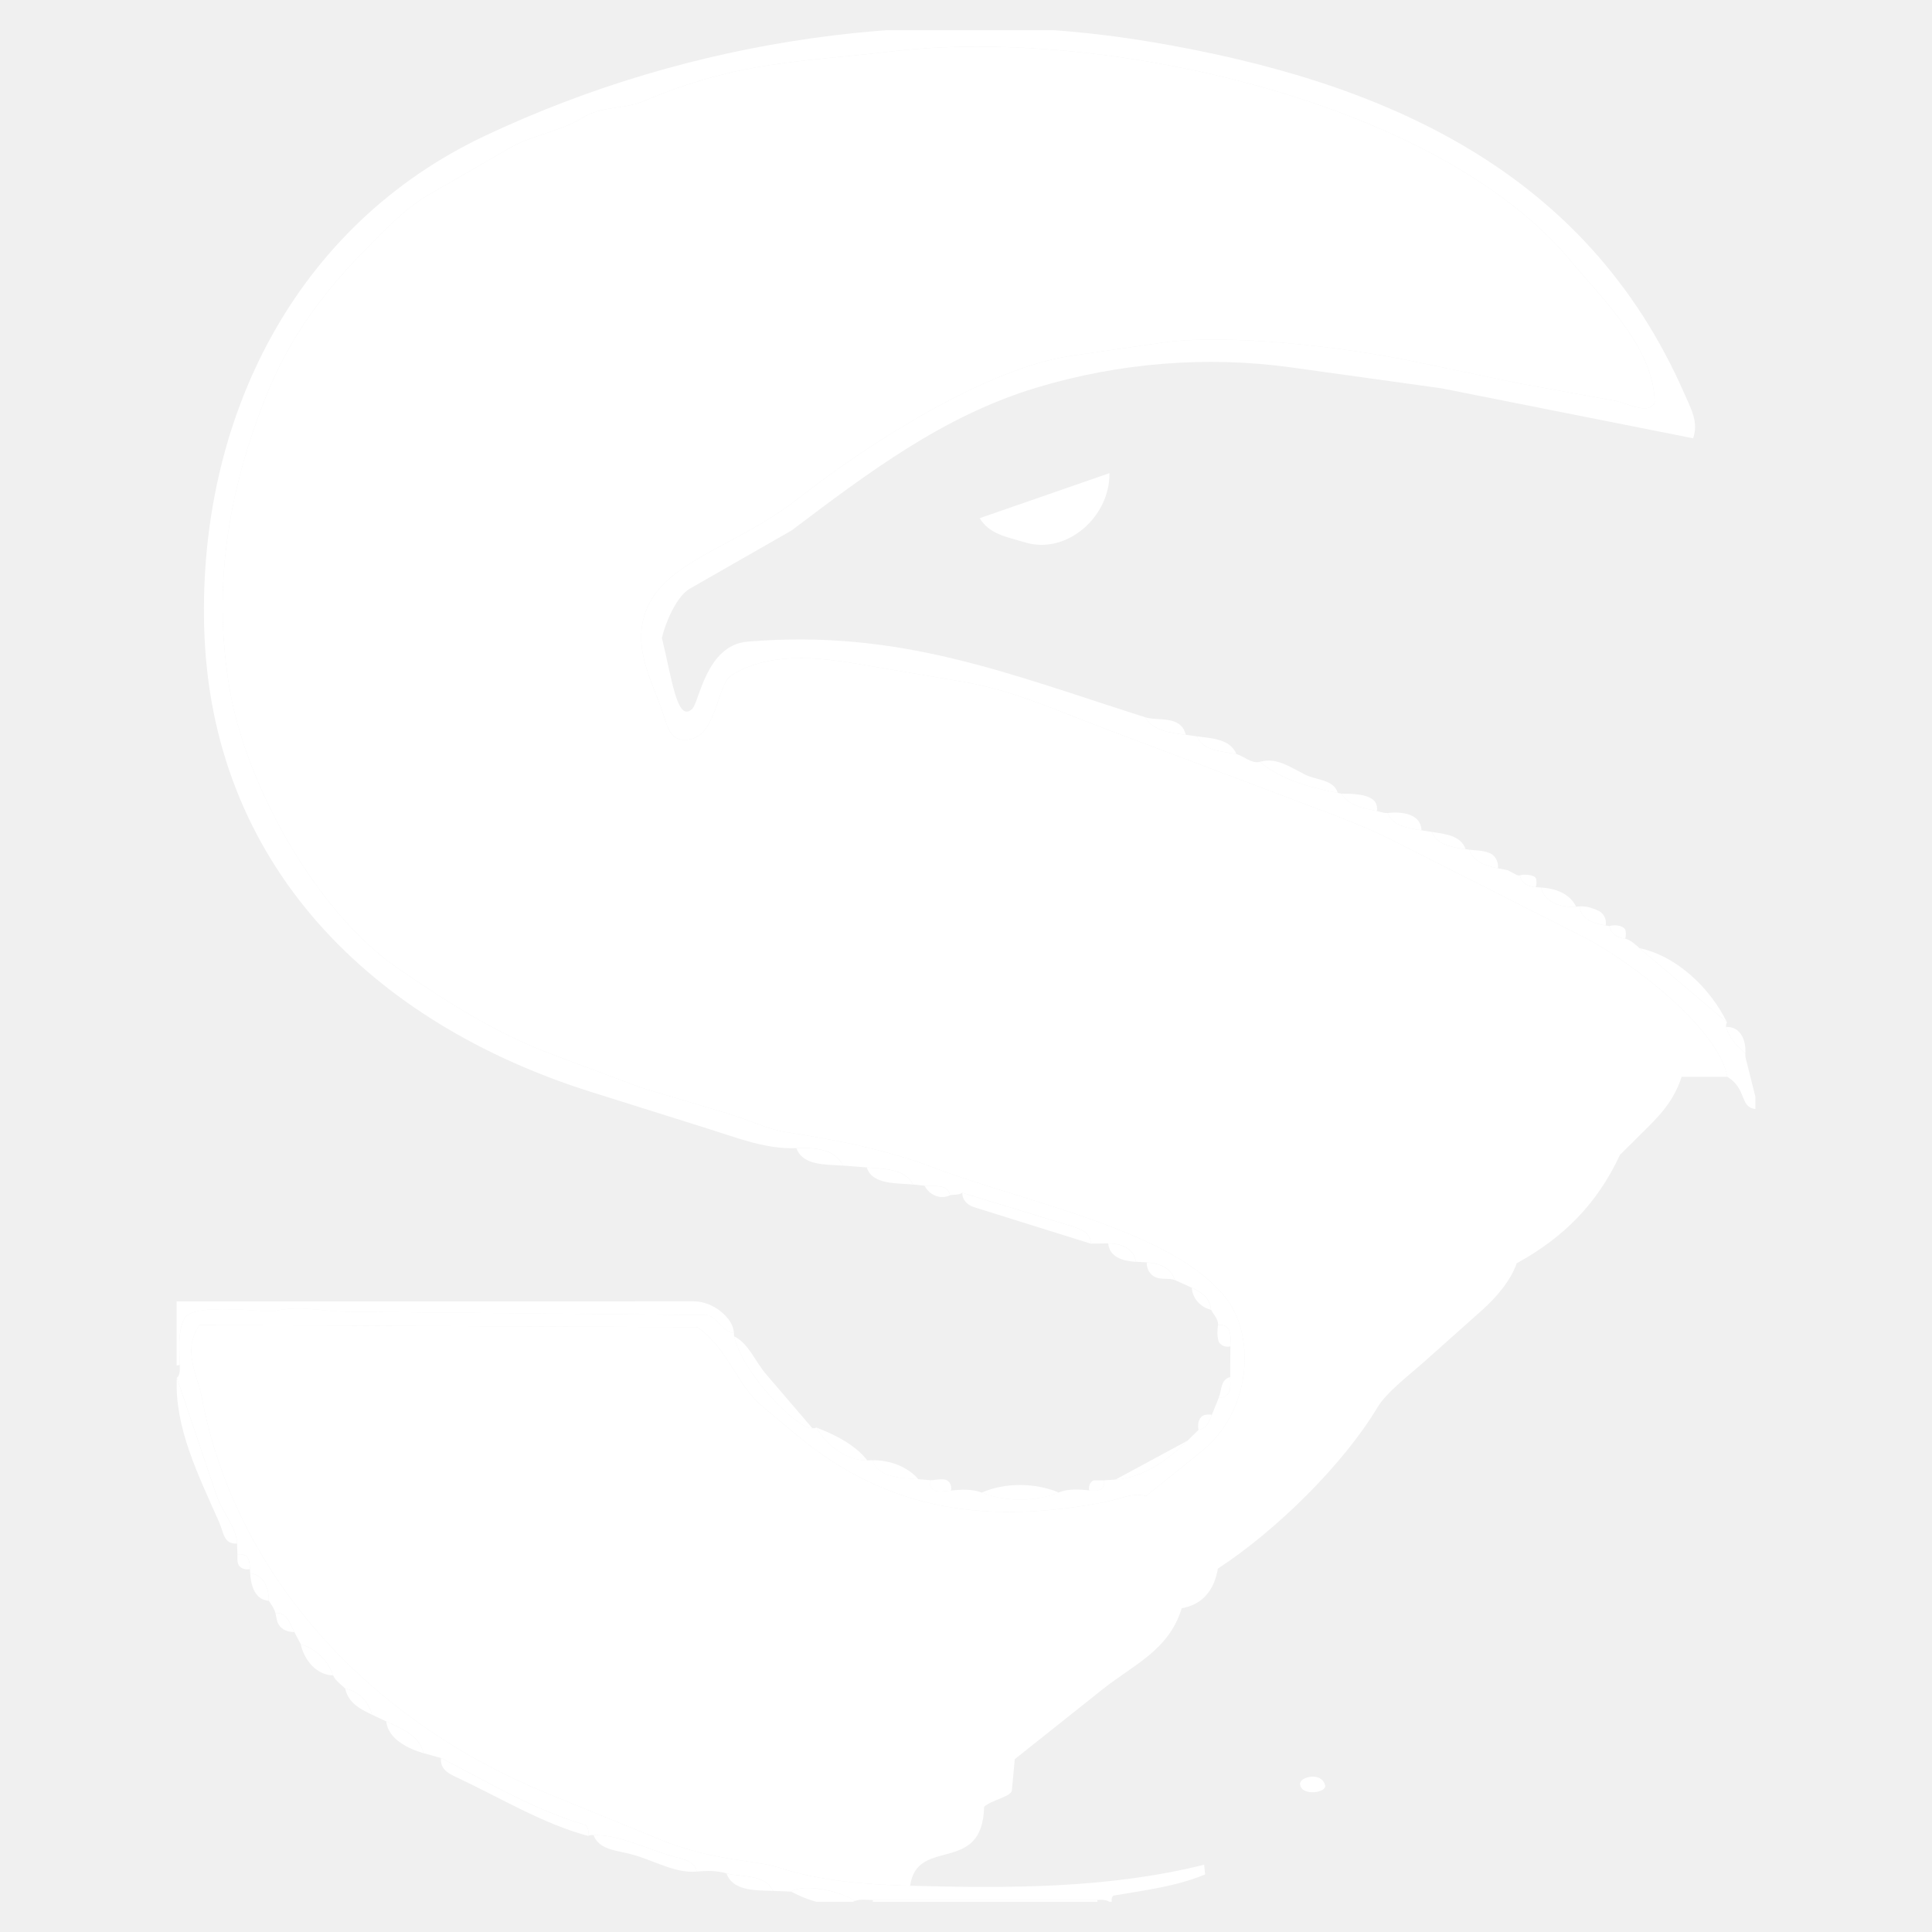
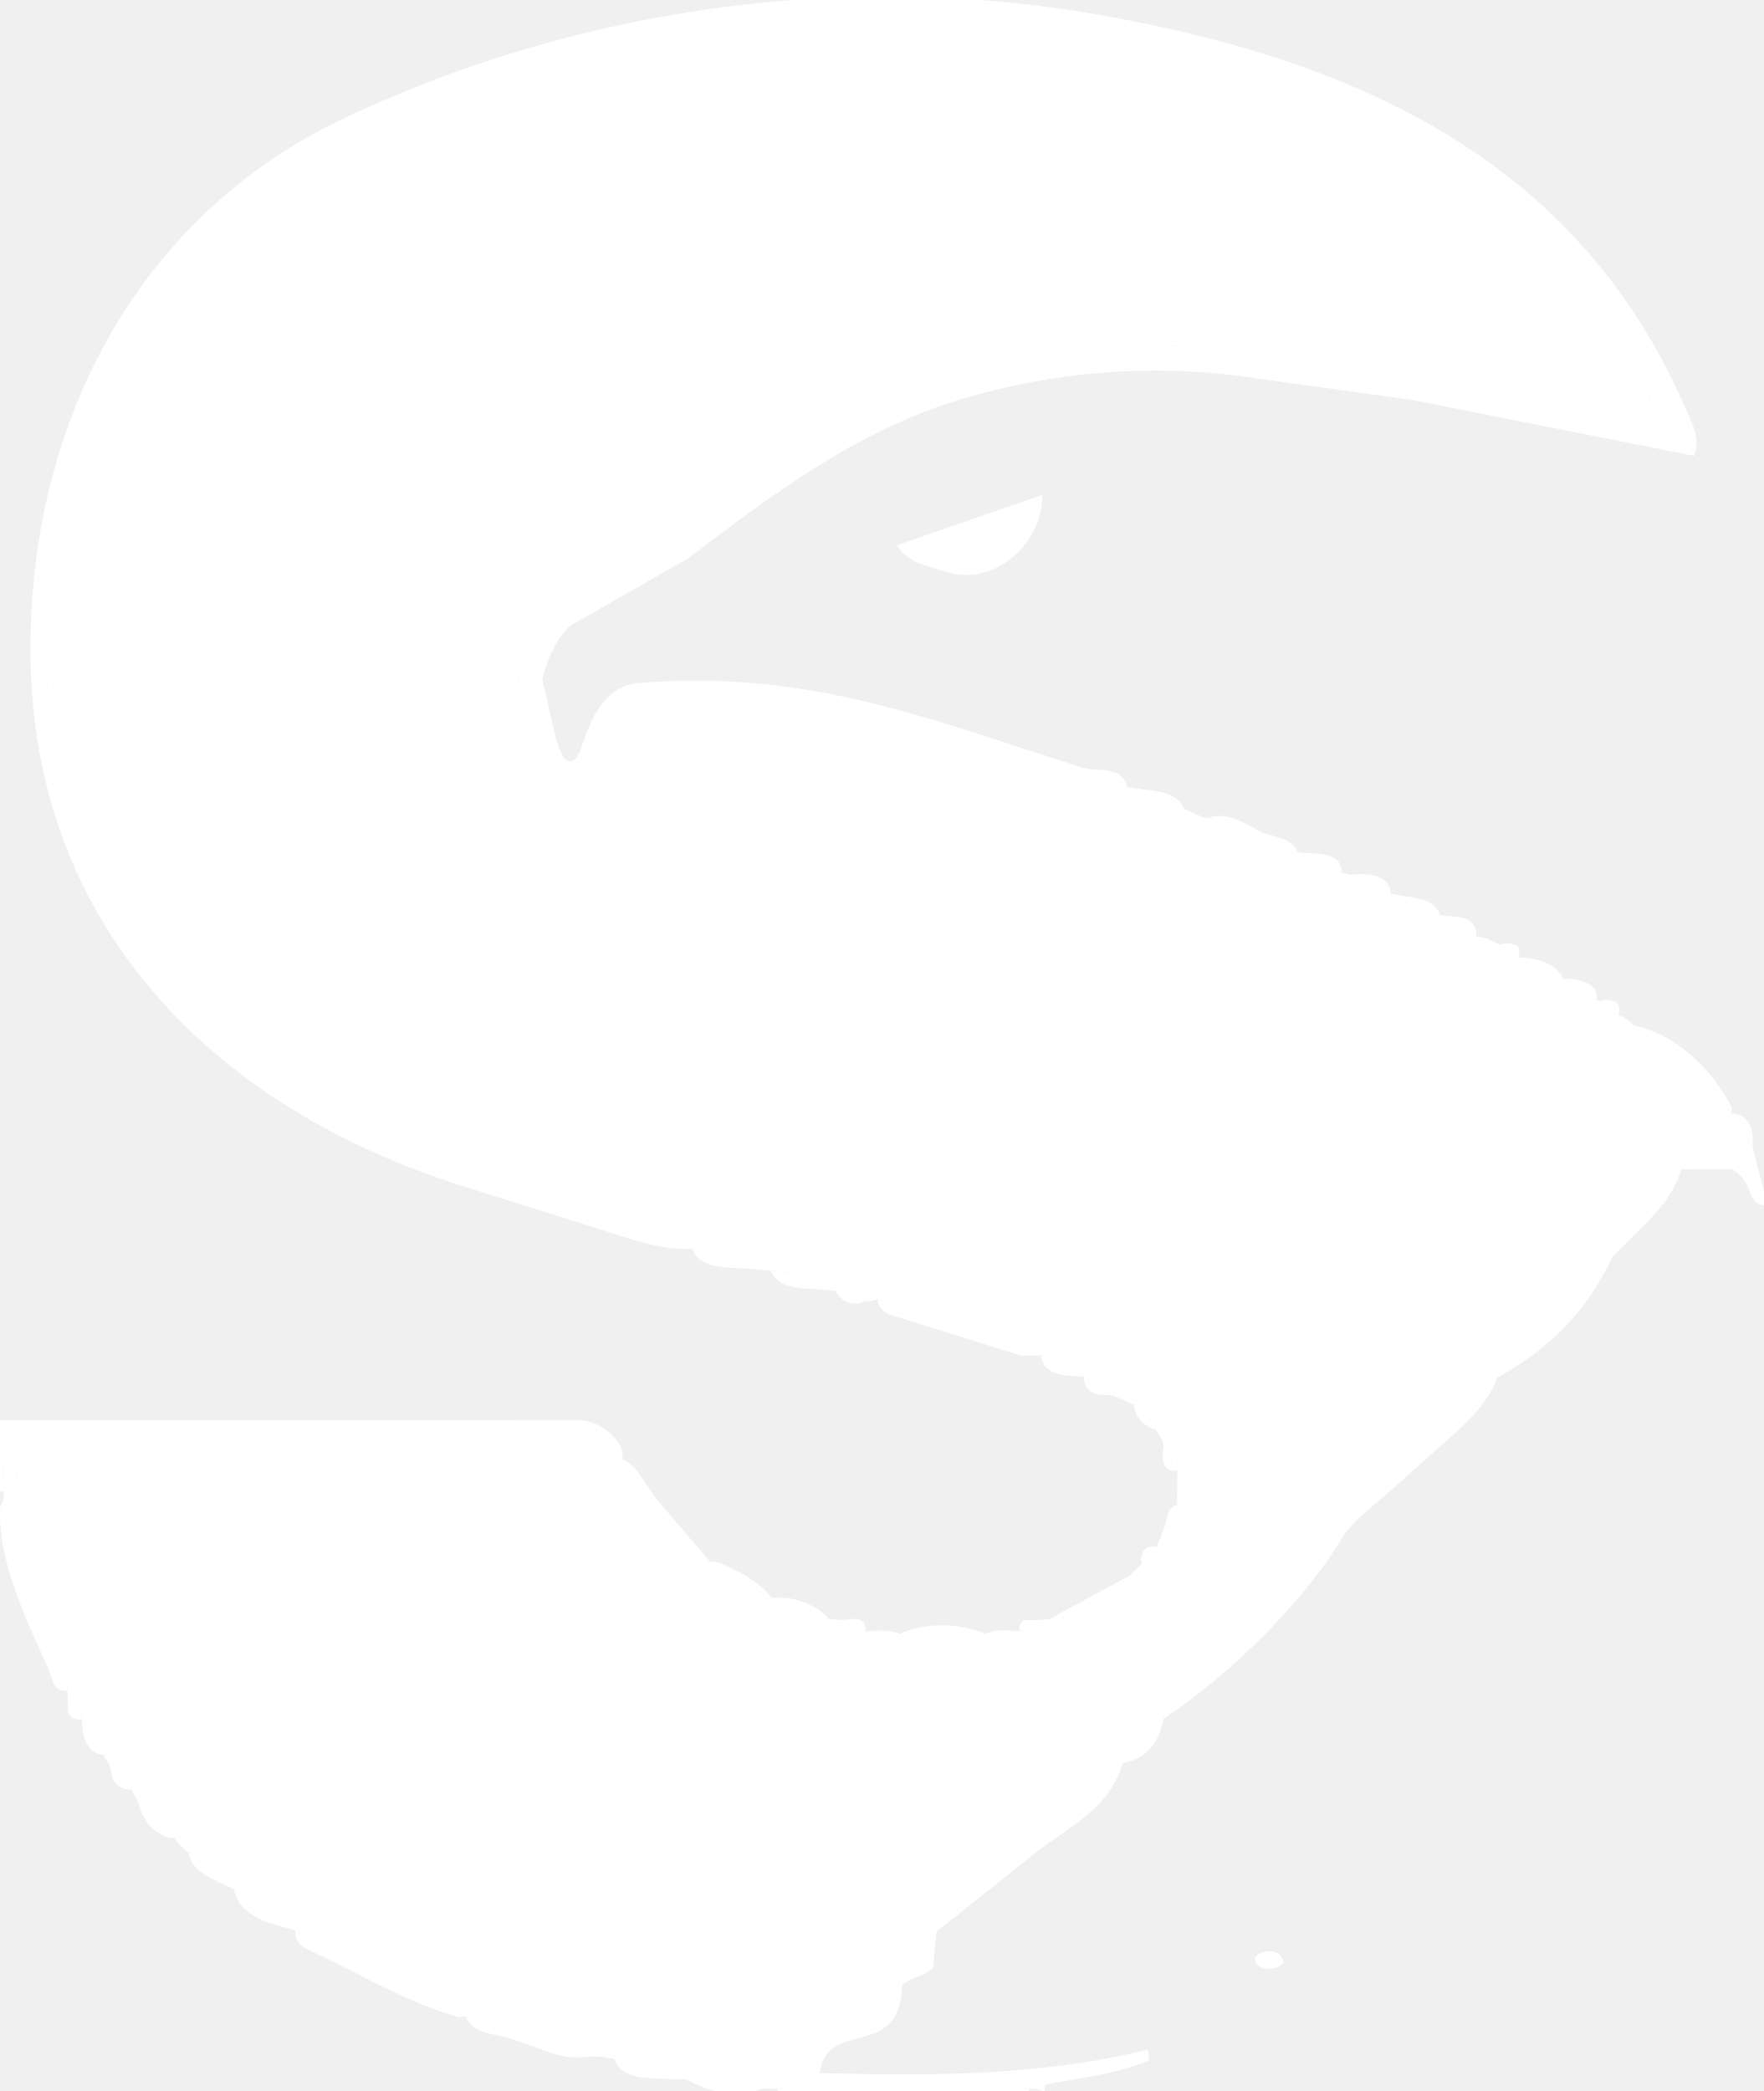
- <svg xmlns="http://www.w3.org/2000/svg" viewBox="0 0 128 128">
-   <svg x="11.701" y="2" width="104.599" height="124" viewBox="376 297 124 147">
-     <path d="M452.076,350.965c.648,1.099,2.032,1.221,3.192,1.38l.866.119c.538,1.194,1.962,1.143,3.107,1.397.512.113,1.199.778,1.831.604,1.688,1.421,3.996,2.026,6.124,2.443l.284.056c.589.945,1.753,1.154,2.793,1.362.237.047.568.186.837.155.413,1.044,1.613,1.196,2.663,1.361l.815.128c.433,1.044,1.612,1.208,2.652,1.355l.293.042c.318.962,1.299,1.273,2.244,1.459l.767.151.698.365c.072.037.198.058.267.042.111.614.626.887,1.235.925l.427.027c.262,1.208,1.599,1.588,2.751,1.504l.27-.019c.095,1.018,1.122,1.352,2.049,1.495l.303.047c.123.656.621.893,1.229.996.403.068.838.486,1.126.739l6.87,5.83c-.076.123-.087.279-.066.363.218.869.883,1.501,1.506,2.093-.008.108.007.266.032.364l1.004,4.002c-1.596-.008-.789-1.53-2.449-2.544-.638-3.686-7.412-9.023-11.415-11.048l-14.919-7.549c-1.914-.968-3.947-1.738-5.947-2.492l-16.787-6.327c-3.635-1.37-7.046-2.948-10.922-3.607l-8.102-1.378c-3.411-.58-7.116-.974-10.075.826-1.304.793-1.113,4.998-3.63,5.107-1.35.058-1.483-1.228-1.877-2.332-.79-2.211-1.99-4.405-1.534-6.824.901-4.779,6.974-5.686,12.204-9.78,5.703-4.465,14.886-10.277,21.495-11.231l7.123-1.028c5.073-.732,14.112.301,19.797,1.483l8.22,1.709,7.588,1.379c.827.15,2.602,1.148,3.076.134-.041-4.212-3.881-7.881-6.616-11.156-10.604-12.696-36.97-18.353-53.22-16.434-7.319.864-12.04.729-19.645,3.941-1.424.601-3.275.364-4.731,1.273-1.768,1.105-3.901,1.333-5.68,2.36l-6.407,3.696c-1.878,1.084-3.52,2.845-5.027,4.372-3.357,3.403-5.941,6.975-7.711,11.384-3.004,7.485-4.264,15.064-2.879,23.12,1.288,7.492,6.794,17.507,13.248,21.908,3.907,2.665,7.61,5.064,12.154,6.762l6.902,2.579,6.864,2.05c1.491.445,3.091,1.22,4.468,1.434,4.166.649,7.885,1.376,11.807,2.856,7.248,2.733,18.778,4.92,22.849,10.259,2.291,3.005,1.919,8.831-1.938,11.943l-4.382,3.536c-1.052-.315-2.051.242-3.113.449-9.238,1.798-17.115.779-24.308-5.223l-2.749-2.294c-1.988-1.659-2.644-4.489-5.068-6.195l-39.101-.172c-1.396,1.987-.172,3.884.172,5.699,2.742,14.475,13.673,25.581,27.059,31.06l8.841,3.619c4.295,1.758,7.508,1.613,9.414,2.236,3.31,1.081,6.989,1.342,10.317,1.429,7.793.205,15.539.226,23.093-1.652l.077.762c-2.24.938-4.678,1.23-7.201,1.665-.127.086-.2.321-.081.747-.301-.499-.858-.41-1.18-.41l-17.634.007c-.415,0-1.031-.094-1.413.079-1.149-.829-4.094-1.391-5.007-.738l-1.421-.056c-.621-1.353-2.457-1.049-3.655-1.378-.824-.226-1.487-.213-2.336-.14-.13-.772-.916-.937-1.761-1.167-2.264-.616-4.207-1.721-6.347-1.7-.109.001-.295-.024-.411.071.088-.095-.01-.802-.267-.878-4.15-1.229-7.666-3.394-11.301-5.244l-1.376-.385c-.309-1.379-1.721-1.922-2.921-2.49l-1.114-.527c-.284-1.024-1.082-1.855-2.112-2.056-.291-.281-.811-.648-.949-1.035-.42-1.173-1.32-2.07-2.541-2.445l-.511-.96c-.358-.673-.577-1.563-1.48-1.49-.079-.33-.328-.673-.527-.969.019-.992-.413-2.058-1.457-2.149l-.019-.338c-.019-.335-.008-.763-.294-1.015-.147-.129-.486-.177-.688-.149l-.031-.835c-.05-1.358-1.21-2.478-1.648-3.904l-3.08-9.119c.287-.224.229-.718.23-1.016.005-1.067-.21-2.612.376-3.666.704-1.267,6.4-.418,7.033-.558,2.158-.476,3.613.026,5.642.045l28.337.267c.67.006,1.522,1.578,2.135,1.38l.011.284c.71,3.001,4.986,7.319,6.16,7.23.082-.006.179.005.311-.061.75,1.398,2.427,2.627,4,2.583l.395-.011c.488,1.411,2.313,1.384,3.616,1.489l.899.073c-.069.423.179.768.457.846.36.1.931-.002,1.207-.031.78-.08,1.656-.132,2.403.164,1.822.723,4.241.736,6.054-.012.732-.302,1.619-.247,2.388-.163.274.03.797.062,1.023-.151.131-.123.19-.433.161-.639l.876-.056c2.189-.14,4.106-1.538,5.664-3.058l.871-.849c.637-.115.811-.615,1.041-1.181l.543-1.339c.41.023.73-.224.823-.478.15-.412.072-.843.074-1.155l.017-2.407c.002-.324.075-.779-.084-1.242-.091-.267-.452-.515-.886-.432.047-.449-.409-.892-.546-1.197-.105-.902-.644-1.34-1.519-1.735l-1.324-.598c-.287-.969-1.258-1.337-2.208-1.39l-.859-.048c-.142-1.061-1.178-1.454-2.167-1.441l-1.362.017c-.025-.891-.821-1.162-1.661-1.419l-8.437-2.573c-.302.203-.742.128-.972.189-.165-.922-1.284-.67-1.989-.744l-.914-.097c-.61-1.255-2.359-1.24-3.628-1.339l-1.884-.148c-.572-1.343-2.33-1.426-3.641-1.37-2.371.102-4.554-.774-6.934-1.522l-9.163-2.88c-17.292-5.436-29.936-17.912-30.424-36.545-.428-16.344,7.108-31.51,22.073-38.568,16.197-7.639,34.769-10.323,52.368-7.357,18.321,3.087,34.158,10.108,41.822,27.625.542,1.239,1.116,2.223.685,3.495l-19.747-3.921-11.827-1.645c-6.655-.925-13.547-.359-19.999,1.589-7.348,2.218-13.229,6.689-19.246,11.222l-7.985,4.568c-1.075.615-1.952,2.788-2.192,3.864.785,3.193,1.191,6.703,2.381,5.578.559-.529,1.082-5.011,4.347-5.283,12.015-1.001,20.544,2.558,31.236,5.939Z" fill="#ffffff" />
-     <path d="M419.768,399.298c-.614.198-1.465-1.374-2.135-1.38l-28.337-.267c-2.029-.019-3.484-.521-5.642-.045-.632.139-6.328-.709-7.033.558-.586,1.054-.371,2.599-.376,3.666-.117.074-.748.029-.856-.15l.365-4.837,40.871-.003c1.58,0,3.102,1.359,3.143,2.458Z" fill="#ffffff" />
-     <path d="M442.662,337.235c-1.538-.46-2.809-.645-3.589-1.906l10.193-3.537c.05,3.421-3.343,6.418-6.604,5.443Z" fill="#ffffff" />
-     <path d="M448.317,443.852c.043.256.003.535-.115.661-.158.169-.515.304-.913.304h-15.566c-.386,0-.774-.15-.912-.303-.116-.129-.166-.403-.128-.655l17.634-.007Z" fill="#ffffff" />
-     <path d="M447.808,392.31l-9.18-2.87c-.589-.184-.932-.625-.918-1.122l8.437,2.573c.841.256,1.636.528,1.661,1.419Z" fill="#ffffff" />
-     <path d="M380.744,415.868c-1.068.038-1.032-.847-1.404-1.686-1.666-3.755-3.511-7.464-3.324-11.336l3.08,9.119c.438,1.426,1.598,2.546,1.648,3.904Z" fill="#ffffff" />
-     <path d="M408.333,438.83c-3.605-.972-6.861-2.983-10.445-4.658-.728-.34-1.182-.699-1.124-1.463,3.636,1.85,7.151,4.015,11.301,5.244.257.076.355.782.267.878Z" fill="#ffffff" />
-     <path d="M416.852,441.626c-1.709.147-3.278-.849-5.087-1.346-1.218-.335-2.577-.341-3.021-1.521,2.14-.021,4.084,1.084,6.347,1.7.845.23,1.63.395,1.761,1.167Z" fill="#ffffff" />
-     <path d="M425.938,406.812c-1.173.089-5.449-4.229-6.16-7.23,1.167.558,1.654,2.001,2.584,3.055l3.576,4.174Z" fill="#ffffff" />
-     <path d="M445.281,411.852c-1.812.748-4.232.735-6.054.012,1.824-.811,4.216-.787,6.054-.012Z" fill="#ffffff" />
-     <path d="M455.393,407.785c-1.559,1.52-3.476,2.918-5.664,3.058l5.664-3.058Z" fill="#ffffff" />
-     <path d="M497.769,374.928l-6.87-5.83c2.977.632,5.586,3.194,6.87,5.83Z" fill="#ffffff" />
-     <path d="M467.196,356.908c-2.128-.418-4.436-1.022-6.124-2.443,1.299-.357,2.222.326,3.566,1.005.874.441,2.252.374,2.559,1.438Z" fill="#ffffff" />
-     <path d="M429.271,443.938c-1.542.7-3.581.015-5.007-.738.913-.653,3.858-.091,5.007.738Z" fill="#ffffff" />
-     <path d="M395.389,432.324c-1.194-.334-2.793-1.122-2.921-2.49,1.2.568,2.612,1.11,2.921,2.49Z" fill="#ffffff" />
-     <path d="M428.322,386.178c-1.266-.099-3.154.031-3.641-1.37,1.311-.056,3.068.027,3.641,1.37Z" fill="#ffffff" />
-     <path d="M433.834,387.665c-1.246-.132-3.182.041-3.628-1.339,1.27.1,3.019.084,3.628,1.339Z" fill="#ffffff" />
-     <path d="M388.293,426.217c-1.351-.025-2.3-1.271-2.541-2.445,1.221.374,2.121,1.272,2.541,2.445Z" fill="#ffffff" />
-     <path d="M422.843,443.144c-1.289-.051-3.168.04-3.655-1.378,1.197.329,3.034.024,3.655,1.378Z" fill="#ffffff" />
-     <path d="M434.261,410.813c-1.304-.105-3.128-.078-3.616-1.489,1.297-.036,2.751.472,3.616,1.489Z" fill="#ffffff" />
-     <path d="M485.922,365.84c-1.152.083-2.489-.296-2.751-1.504,1.133.071,2.246.473,2.751,1.504Z" fill="#ffffff" />
-     <path d="M455.267,352.345c-1.16-.159-2.544-.281-3.192-1.38,1.049.332,2.787-.205,3.192,1.38Z" fill="#ffffff" />
-     <path d="M459.241,353.86c-1.145-.254-2.569-.203-3.107-1.397,1.151.158,2.61.186,3.107,1.397Z" fill="#ffffff" />
-     <path d="M473.773,359.842c-1.05-.165-2.25-.317-2.663-1.361,1.09-.122,2.623.042,2.663,1.361Z" fill="#ffffff" />
-     <path d="M477.24,361.325c-1.039-.147-2.218-.311-2.652-1.355,1.047.164,2.269.266,2.652,1.355Z" fill="#ffffff" />
-     <path d="M470.273,358.326c-1.04-.208-2.204-.417-2.793-1.362,1.802-.01,2.947.261,2.793,1.362Z" fill="#ffffff" />
-     <path d="M430.25,409.334c-1.573.043-3.25-1.186-4-2.583,1.428.548,3.05,1.347,4,2.583Z" fill="#ffffff" />
-     <path d="M479.777,362.826c-.945-.186-1.926-.497-2.244-1.459.501.071,1.008.023,1.608.27.382.157.707.638.636,1.189Z" fill="#ffffff" />
-     <path d="M488.241,367.316c-.927-.143-1.954-.476-2.049-1.495.49-.035.972.107,1.449.323.436.198.692.662.6,1.171Z" fill="#ffffff" />
-     <path d="M451.336,393.734c-.997-.056-2.064-.359-2.167-1.441.989-.012,2.024.38,2.167,1.441Z" fill="#ffffff" />
-     <path d="M454.403,395.173c-.439-.198-.997,0-1.529-.234-.412-.18-.704-.637-.679-1.157.95.054,1.921.422,2.208,1.39Z" fill="#ffffff" />
-     <path d="M383.235,420.353c-1.06-.062-1.4-1.154-1.457-2.149,1.045.091,1.477,1.156,1.457,2.149Z" fill="#ffffff" />
-     <path d="M457.246,397.506c-.84-.223-1.438-.854-1.519-1.735.876.395,1.415.833,1.519,1.735Z" fill="#ffffff" />
-     <path d="M385.241,422.812c-.442.012-.919-.15-1.187-.529-.199-.281-.217-.645-.293-.961.902-.073,1.122.818,1.48,1.49Z" fill="#ffffff" />
-     <path d="M436.824,411.701c-.277.028-.847.131-1.207.031-.278-.077-.526-.423-.457-.846.267.022.846-.138,1.236-.033.269.072.518.407.428.848Z" fill="#ffffff" />
-     <path d="M458.762,400.377c-.412.109-.848-.129-.929-.416-.135-.481-.082-.869-.041-1.258.434-.084.795.165.886.432.158.463.086.919.084,1.242Z" fill="#ffffff" />
-     <path d="M436.737,388.506c-.73.364-1.613-.006-1.989-.744.705.075,1.824-.177,1.989.744Z" fill="#ffffff" />
-     <path d="M457.848,404.416c.253-.624.128-1.414.897-1.633-.002.312.076.743-.074,1.155-.093.254-.412.501-.823.478Z" fill="#ffffff" />
-     <path d="M448.853,410.899c.028.206-.03.516-.161.639-.226.212-.749.181-1.023.151-.074-.386.161-.79.411-.79h.773Z" fill="#ffffff" />
-     <path d="M381.758,417.867c-.363.094-.805-.08-.917-.384-.103-.281-.057-.562-.066-.779.202-.028.541.019.688.149.286.251.275.68.294,1.015Z" fill="#ffffff" />
-     <path d="M391.354,429.307c-.966-.457-1.886-.952-2.112-2.056,1.029.2,1.827,1.031,2.112,2.056Z" fill="#ffffff" />
-     <path d="M499.209,377.384c-.623-.592-1.288-1.224-1.506-2.093,1.145-.055,1.583,1.083,1.506,2.093Z" fill="#ffffff" />
-     <path d="M457.305,405.755c-.23.566-.404,1.066-1.041,1.181-.087-.377-.02-.84.286-1.083.158-.125.516-.154.755-.098Z" fill="#ffffff" />
-     <path d="M482.744,364.309c-.609-.038-1.124-.312-1.235-.925.268-.112.986-.056,1.199.153.145.142.106.606.036.772Z" fill="#ffffff" />
-     <path d="M489.772,368.358c-.608-.103-1.105-.339-1.229-.996.307-.098.894-.095,1.177.195.137.141.128.592.052.8Z" fill="#ffffff" />
-     <path d="M497.796,379.206l-3.587-.002c-.578,1.709-1.414,2.722-2.649,3.949l-2.201,2.187c-1.788,3.845-4.441,6.498-8.107,8.509-.456,1.335-1.57,2.656-2.733,3.693l-4.553,4.06c-1.105.985-2.929,2.361-3.653,3.57-2.696,4.5-7.969,9.684-12.533,12.659-.255,1.594-1.149,2.83-2.837,3.109-1.002,3.302-3.781,4.433-6.17,6.334l-6.943,5.523-.226,2.443c-.047.507-1.6.754-2.18,1.298-.136,5.42-5.257,2.283-5.814,6.201-3.329-.088-7.007-.348-10.317-1.429-1.906-.623-5.119-.477-9.414-2.236l-8.841-3.619c-13.386-5.479-24.316-16.585-27.059-31.06-.344-1.815-1.568-3.712-.172-5.699l39.101.172c2.424,1.706,3.08,4.536,5.068,6.195l2.749,2.294c7.192,6.001,15.07,7.02,24.308,5.223,1.062-.207,2.061-.763,3.113-.449l4.382-3.536c3.857-3.112,4.229-8.938,1.938-11.943-4.071-5.34-15.601-7.526-22.849-10.259-3.923-1.479-7.641-2.207-11.807-2.856-1.376-.214-2.977-.989-4.468-1.434l-6.864-2.05-6.902-2.579c-4.544-1.698-8.248-4.098-12.154-6.762-6.454-4.402-11.96-14.417-13.248-21.908-1.385-8.056-.126-15.636,2.879-23.12,1.77-4.41,4.354-7.981,7.711-11.384,1.507-1.528,3.148-3.289,5.027-4.372l6.407-3.696c1.779-1.026,3.912-1.255,5.68-2.36,1.456-.91,3.307-.672,4.731-1.273,7.606-3.211,12.327-3.076,19.645-3.941,16.25-1.919,42.616,3.737,53.22,16.434,2.735,3.275,6.575,6.944,6.616,11.156-.474,1.014-2.249.017-3.076-.134l-7.588-1.379-8.22-1.709c-5.684-1.182-14.724-2.215-19.797-1.483l-7.123,1.028c-6.609.954-15.792,6.766-21.495,11.231-5.23,4.094-11.302,5.001-12.204,9.78-.456,2.418.744,4.612,1.534,6.824.394,1.103.527,2.39,1.877,2.332,2.517-.108,2.327-4.314,3.63-5.107,2.958-1.8,6.664-1.406,10.075-.826l8.102,1.378c3.876.659,7.287,2.238,10.922,3.607l16.787,6.327c2,.754,4.033,1.524,5.947,2.492l14.919,7.549c4.002,2.025,10.777,7.363,11.415,11.048Z" fill="#ffffff" />
-     <path d="M466.207,434.86c.139.575-1.897.888-1.972-.115-.042-.555,1.703-1.003,1.972.115Z" fill="#ffffff" />
-   </svg>
+ <svg xmlns="http://www.w3.org/2000/svg" viewBox="376 297 124 147">
+   <path d="M452.076,350.965c.648,1.099,2.032,1.221,3.192,1.38l.866.119c.538,1.194,1.962,1.143,3.107,1.397.512.113,1.199.778,1.831.604,1.688,1.421,3.996,2.026,6.124,2.443l.284.056c.589.945,1.753,1.154,2.793,1.362.237.047.568.186.837.155.413,1.044,1.613,1.196,2.663,1.361l.815.128c.433,1.044,1.612,1.208,2.652,1.355l.293.042c.318.962,1.299,1.273,2.244,1.459l.767.151.698.365c.072.037.198.058.267.042.111.614.626.887,1.235.925l.427.027c.262,1.208,1.599,1.588,2.751,1.504l.27-.019c.095,1.018,1.122,1.352,2.049,1.495l.303.047c.123.656.621.893,1.229.996.403.068.838.486,1.126.739l6.87,5.83c-.076.123-.087.279-.066.363.218.869.883,1.501,1.506,2.093-.008.108.007.266.032.364l1.004,4.002c-1.596-.008-.789-1.53-2.449-2.544-.638-3.686-7.412-9.023-11.415-11.048l-14.919-7.549c-1.914-.968-3.947-1.738-5.947-2.492l-16.787-6.327c-3.635-1.37-7.046-2.948-10.922-3.607l-8.102-1.378c-3.411-.58-7.116-.974-10.075.826-1.304.793-1.113,4.998-3.63,5.107-1.35.058-1.483-1.228-1.877-2.332-.79-2.211-1.99-4.405-1.534-6.824.901-4.779,6.974-5.686,12.204-9.78,5.703-4.465,14.886-10.277,21.495-11.231l7.123-1.028c5.073-.732,14.112.301,19.797,1.483l8.22,1.709,7.588,1.379c.827.15,2.602,1.148,3.076.134-.041-4.212-3.881-7.881-6.616-11.156-10.604-12.696-36.97-18.353-53.22-16.434-7.319.864-12.04.729-19.645,3.941-1.424.601-3.275.364-4.731,1.273-1.768,1.105-3.901,1.333-5.68,2.36l-6.407,3.696c-1.878,1.084-3.52,2.845-5.027,4.372-3.357,3.403-5.941,6.975-7.711,11.384-3.004,7.485-4.264,15.064-2.879,23.12,1.288,7.492,6.794,17.507,13.248,21.908,3.907,2.665,7.61,5.064,12.154,6.762l6.902,2.579,6.864,2.05c1.491.445,3.091,1.22,4.468,1.434,4.166.649,7.885,1.376,11.807,2.856,7.248,2.733,18.778,4.92,22.849,10.259,2.291,3.005,1.919,8.831-1.938,11.943l-4.382,3.536c-1.052-.315-2.051.242-3.113.449-9.238,1.798-17.115.779-24.308-5.223l-2.749-2.294c-1.988-1.659-2.644-4.489-5.068-6.195l-39.101-.172c-1.396,1.987-.172,3.884.172,5.699,2.742,14.475,13.673,25.581,27.059,31.06l8.841,3.619c4.295,1.758,7.508,1.613,9.414,2.236,3.31,1.081,6.989,1.342,10.317,1.429,7.793.205,15.539.226,23.093-1.652l.077.762c-2.24.938-4.678,1.23-7.201,1.665-.127.086-.2.321-.081.747-.301-.499-.858-.41-1.18-.41l-17.634.007c-.415,0-1.031-.094-1.413.079-1.149-.829-4.094-1.391-5.007-.738l-1.421-.056c-.621-1.353-2.457-1.049-3.655-1.378-.824-.226-1.487-.213-2.336-.14-.13-.772-.916-.937-1.761-1.167-2.264-.616-4.207-1.721-6.347-1.7-.109.001-.295-.024-.411.071.088-.095-.01-.802-.267-.878-4.15-1.229-7.666-3.394-11.301-5.244l-1.376-.385c-.309-1.379-1.721-1.922-2.921-2.49l-1.114-.527c-.284-1.024-1.082-1.855-2.112-2.056-.291-.281-.811-.648-.949-1.035-.42-1.173-1.32-2.07-2.541-2.445l-.511-.96c-.358-.673-.577-1.563-1.48-1.49-.079-.33-.328-.673-.527-.969.019-.992-.413-2.058-1.457-2.149l-.019-.338c-.019-.335-.008-.763-.294-1.015-.147-.129-.486-.177-.688-.149l-.031-.835c-.05-1.358-1.21-2.478-1.648-3.904l-3.08-9.119c.287-.224.229-.718.23-1.016.005-1.067-.21-2.612.376-3.666.704-1.267,6.4-.418,7.033-.558,2.158-.476,3.613.026,5.642.045l28.337.267c.67.006,1.522,1.578,2.135,1.38l.011.284c.71,3.001,4.986,7.319,6.16,7.23.082-.006.179.005.311-.061.75,1.398,2.427,2.627,4,2.583l.395-.011c.488,1.411,2.313,1.384,3.616,1.489l.899.073c-.069.423.179.768.457.846.36.1.931-.002,1.207-.031.78-.08,1.656-.132,2.403.164,1.822.723,4.241.736,6.054-.012.732-.302,1.619-.247,2.388-.163.274.03.797.062,1.023-.151.131-.123.19-.433.161-.639l.876-.056c2.189-.14,4.106-1.538,5.664-3.058l.871-.849c.637-.115.811-.615,1.041-1.181l.543-1.339c.41.023.73-.224.823-.478.15-.412.072-.843.074-1.155l.017-2.407c.002-.324.075-.779-.084-1.242-.091-.267-.452-.515-.886-.432.047-.449-.409-.892-.546-1.197-.105-.902-.644-1.34-1.519-1.735l-1.324-.598c-.287-.969-1.258-1.337-2.208-1.39l-.859-.048c-.142-1.061-1.178-1.454-2.167-1.441l-1.362.017c-.025-.891-.821-1.162-1.661-1.419l-8.437-2.573c-.302.203-.742.128-.972.189-.165-.922-1.284-.67-1.989-.744l-.914-.097c-.61-1.255-2.359-1.24-3.628-1.339l-1.884-.148c-.572-1.343-2.33-1.426-3.641-1.37-2.371.102-4.554-.774-6.934-1.522l-9.163-2.88c-17.292-5.436-29.936-17.912-30.424-36.545-.428-16.344,7.108-31.51,22.073-38.568,16.197-7.639,34.769-10.323,52.368-7.357,18.321,3.087,34.158,10.108,41.822,27.625.542,1.239,1.116,2.223.685,3.495l-19.747-3.921-11.827-1.645c-6.655-.925-13.547-.359-19.999,1.589-7.348,2.218-13.229,6.689-19.246,11.222l-7.985,4.568c-1.075.615-1.952,2.788-2.192,3.864.785,3.193,1.191,6.703,2.381,5.578.559-.529,1.082-5.011,4.347-5.283,12.015-1.001,20.544,2.558,31.236,5.939Z" fill="#ffffff" />
+   <path d="M419.768,399.298c-.614.198-1.465-1.374-2.135-1.38l-28.337-.267c-2.029-.019-3.484-.521-5.642-.045-.632.139-6.328-.709-7.033.558-.586,1.054-.371,2.599-.376,3.666-.117.074-.748.029-.856-.15l.365-4.837,40.871-.003c1.58,0,3.102,1.359,3.143,2.458Z" fill="#ffffff" />
+   <path d="M442.662,337.235c-1.538-.46-2.809-.645-3.589-1.906l10.193-3.537c.05,3.421-3.343,6.418-6.604,5.443Z" fill="#ffffff" />
+   <path d="M448.317,443.852c.043.256.003.535-.115.661-.158.169-.515.304-.913.304h-15.566c-.386,0-.774-.15-.912-.303-.116-.129-.166-.403-.128-.655l17.634-.007Z" fill="#ffffff" />
+   <path d="M447.808,392.31l-9.18-2.87c-.589-.184-.932-.625-.918-1.122l8.437,2.573c.841.256,1.636.528,1.661,1.419Z" fill="#ffffff" />
+   <path d="M380.744,415.868c-1.068.038-1.032-.847-1.404-1.686-1.666-3.755-3.511-7.464-3.324-11.336l3.08,9.119c.438,1.426,1.598,2.546,1.648,3.904Z" fill="#ffffff" />
+   <path d="M408.333,438.83c-3.605-.972-6.861-2.983-10.445-4.658-.728-.34-1.182-.699-1.124-1.463,3.636,1.85,7.151,4.015,11.301,5.244.257.076.355.782.267.878Z" fill="#ffffff" />
+   <path d="M416.852,441.626c-1.709.147-3.278-.849-5.087-1.346-1.218-.335-2.577-.341-3.021-1.521,2.14-.021,4.084,1.084,6.347,1.7.845.23,1.63.395,1.761,1.167Z" fill="#ffffff" />
+   <path d="M425.938,406.812c-1.173.089-5.449-4.229-6.16-7.23,1.167.558,1.654,2.001,2.584,3.055l3.576,4.174Z" fill="#ffffff" />
+   <path d="M445.281,411.852c-1.812.748-4.232.735-6.054.012,1.824-.811,4.216-.787,6.054-.012Z" fill="#ffffff" />
+   <path d="M455.393,407.785c-1.559,1.52-3.476,2.918-5.664,3.058l5.664-3.058Z" fill="#ffffff" />
+   <path d="M497.769,374.928l-6.87-5.83c2.977.632,5.586,3.194,6.87,5.83Z" fill="#ffffff" />
+   <path d="M467.196,356.908c-2.128-.418-4.436-1.022-6.124-2.443,1.299-.357,2.222.326,3.566,1.005.874.441,2.252.374,2.559,1.438Z" fill="#ffffff" />
+   <path d="M429.271,443.938c-1.542.7-3.581.015-5.007-.738.913-.653,3.858-.091,5.007.738Z" fill="#ffffff" />
+   <path d="M395.389,432.324c-1.194-.334-2.793-1.122-2.921-2.49,1.2.568,2.612,1.11,2.921,2.49Z" fill="#ffffff" />
+   <path d="M428.322,386.178c-1.266-.099-3.154.031-3.641-1.37,1.311-.056,3.068.027,3.641,1.37Z" fill="#ffffff" />
+   <path d="M433.834,387.665c-1.246-.132-3.182.041-3.628-1.339,1.27.1,3.019.084,3.628,1.339Z" fill="#ffffff" />
+   <path d="M388.293,426.217c-1.351-.025-2.3-1.271-2.541-2.445,1.221.374,2.121,1.272,2.541,2.445Z" fill="#ffffff" />
+   <path d="M422.843,443.144c-1.289-.051-3.168.04-3.655-1.378,1.197.329,3.034.024,3.655,1.378Z" fill="#ffffff" />
+   <path d="M434.261,410.813c-1.304-.105-3.128-.078-3.616-1.489,1.297-.036,2.751.472,3.616,1.489Z" fill="#ffffff" />
+   <path d="M485.922,365.84c-1.152.083-2.489-.296-2.751-1.504,1.133.071,2.246.473,2.751,1.504Z" fill="#ffffff" />
+   <path d="M455.267,352.345c-1.16-.159-2.544-.281-3.192-1.38,1.049.332,2.787-.205,3.192,1.38Z" fill="#ffffff" />
+   <path d="M459.241,353.86c-1.145-.254-2.569-.203-3.107-1.397,1.151.158,2.61.186,3.107,1.397Z" fill="#ffffff" />
+   <path d="M473.773,359.842c-1.05-.165-2.25-.317-2.663-1.361,1.09-.122,2.623.042,2.663,1.361Z" fill="#ffffff" />
+   <path d="M477.24,361.325c-1.039-.147-2.218-.311-2.652-1.355,1.047.164,2.269.266,2.652,1.355Z" fill="#ffffff" />
+   <path d="M470.273,358.326c-1.04-.208-2.204-.417-2.793-1.362,1.802-.01,2.947.261,2.793,1.362Z" fill="#ffffff" />
+   <path d="M430.25,409.334c-1.573.043-3.25-1.186-4-2.583,1.428.548,3.05,1.347,4,2.583Z" fill="#ffffff" />
+   <path d="M479.777,362.826c-.945-.186-1.926-.497-2.244-1.459.501.071,1.008.023,1.608.27.382.157.707.638.636,1.189Z" fill="#ffffff" />
+   <path d="M488.241,367.316c-.927-.143-1.954-.476-2.049-1.495.49-.035.972.107,1.449.323.436.198.692.662.6,1.171Z" fill="#ffffff" />
+   <path d="M451.336,393.734c-.997-.056-2.064-.359-2.167-1.441.989-.012,2.024.38,2.167,1.441Z" fill="#ffffff" />
+   <path d="M454.403,395.173c-.439-.198-.997,0-1.529-.234-.412-.18-.704-.637-.679-1.157.95.054,1.921.422,2.208,1.39Z" fill="#ffffff" />
+   <path d="M383.235,420.353c-1.06-.062-1.4-1.154-1.457-2.149,1.045.091,1.477,1.156,1.457,2.149Z" fill="#ffffff" />
+   <path d="M457.246,397.506c-.84-.223-1.438-.854-1.519-1.735.876.395,1.415.833,1.519,1.735Z" fill="#ffffff" />
+   <path d="M385.241,422.812c-.442.012-.919-.15-1.187-.529-.199-.281-.217-.645-.293-.961.902-.073,1.122.818,1.48,1.49Z" fill="#ffffff" />
+   <path d="M436.824,411.701c-.277.028-.847.131-1.207.031-.278-.077-.526-.423-.457-.846.267.022.846-.138,1.236-.033.269.072.518.407.428.848Z" fill="#ffffff" />
+   <path d="M458.762,400.377c-.412.109-.848-.129-.929-.416-.135-.481-.082-.869-.041-1.258.434-.084.795.165.886.432.158.463.086.919.084,1.242Z" fill="#ffffff" />
+   <path d="M436.737,388.506c-.73.364-1.613-.006-1.989-.744.705.075,1.824-.177,1.989.744Z" fill="#ffffff" />
+   <path d="M457.848,404.416c.253-.624.128-1.414.897-1.633-.002.312.076.743-.074,1.155-.093.254-.412.501-.823.478Z" fill="#ffffff" />
+   <path d="M448.853,410.899c.028.206-.03.516-.161.639-.226.212-.749.181-1.023.151-.074-.386.161-.79.411-.79h.773Z" fill="#ffffff" />
+   <path d="M381.758,417.867c-.363.094-.805-.08-.917-.384-.103-.281-.057-.562-.066-.779.202-.028.541.019.688.149.286.251.275.68.294,1.015Z" fill="#ffffff" />
+   <path d="M391.354,429.307c-.966-.457-1.886-.952-2.112-2.056,1.029.2,1.827,1.031,2.112,2.056Z" fill="#ffffff" />
+   <path d="M499.209,377.384c-.623-.592-1.288-1.224-1.506-2.093,1.145-.055,1.583,1.083,1.506,2.093Z" fill="#ffffff" />
+   <path d="M457.305,405.755c-.23.566-.404,1.066-1.041,1.181-.087-.377-.02-.84.286-1.083.158-.125.516-.154.755-.098Z" fill="#ffffff" />
+   <path d="M482.744,364.309c-.609-.038-1.124-.312-1.235-.925.268-.112.986-.056,1.199.153.145.142.106.606.036.772Z" fill="#ffffff" />
+   <path d="M489.772,368.358c-.608-.103-1.105-.339-1.229-.996.307-.098.894-.095,1.177.195.137.141.128.592.052.8Z" fill="#ffffff" />
+   <path d="M497.796,379.206l-3.587-.002c-.578,1.709-1.414,2.722-2.649,3.949l-2.201,2.187c-1.788,3.845-4.441,6.498-8.107,8.509-.456,1.335-1.57,2.656-2.733,3.693l-4.553,4.06c-1.105.985-2.929,2.361-3.653,3.57-2.696,4.5-7.969,9.684-12.533,12.659-.255,1.594-1.149,2.83-2.837,3.109-1.002,3.302-3.781,4.433-6.17,6.334l-6.943,5.523-.226,2.443c-.047.507-1.6.754-2.18,1.298-.136,5.42-5.257,2.283-5.814,6.201-3.329-.088-7.007-.348-10.317-1.429-1.906-.623-5.119-.477-9.414-2.236l-8.841-3.619c-13.386-5.479-24.316-16.585-27.059-31.06-.344-1.815-1.568-3.712-.172-5.699l39.101.172c2.424,1.706,3.08,4.536,5.068,6.195l2.749,2.294c7.192,6.001,15.07,7.02,24.308,5.223,1.062-.207,2.061-.763,3.113-.449l4.382-3.536c3.857-3.112,4.229-8.938,1.938-11.943-4.071-5.34-15.601-7.526-22.849-10.259-3.923-1.479-7.641-2.207-11.807-2.856-1.376-.214-2.977-.989-4.468-1.434l-6.864-2.05-6.902-2.579c-4.544-1.698-8.248-4.098-12.154-6.762-6.454-4.402-11.96-14.417-13.248-21.908-1.385-8.056-.126-15.636,2.879-23.12,1.77-4.41,4.354-7.981,7.711-11.384,1.507-1.528,3.148-3.289,5.027-4.372l6.407-3.696c1.779-1.026,3.912-1.255,5.68-2.36,1.456-.91,3.307-.672,4.731-1.273,7.606-3.211,12.327-3.076,19.645-3.941,16.25-1.919,42.616,3.737,53.22,16.434,2.735,3.275,6.575,6.944,6.616,11.156-.474,1.014-2.249.017-3.076-.134l-7.588-1.379-8.22-1.709c-5.684-1.182-14.724-2.215-19.797-1.483l-7.123,1.028c-6.609.954-15.792,6.766-21.495,11.231-5.23,4.094-11.302,5.001-12.204,9.78-.456,2.418.744,4.612,1.534,6.824.394,1.103.527,2.39,1.877,2.332,2.517-.108,2.327-4.314,3.63-5.107,2.958-1.8,6.664-1.406,10.075-.826l8.102,1.378c3.876.659,7.287,2.238,10.922,3.607l16.787,6.327c2,.754,4.033,1.524,5.947,2.492l14.919,7.549c4.002,2.025,10.777,7.363,11.415,11.048Z" fill="#ffffff" />
+   <path d="M466.207,434.86c.139.575-1.897.888-1.972-.115-.042-.555,1.703-1.003,1.972.115Z" fill="#ffffff" />
</svg>
